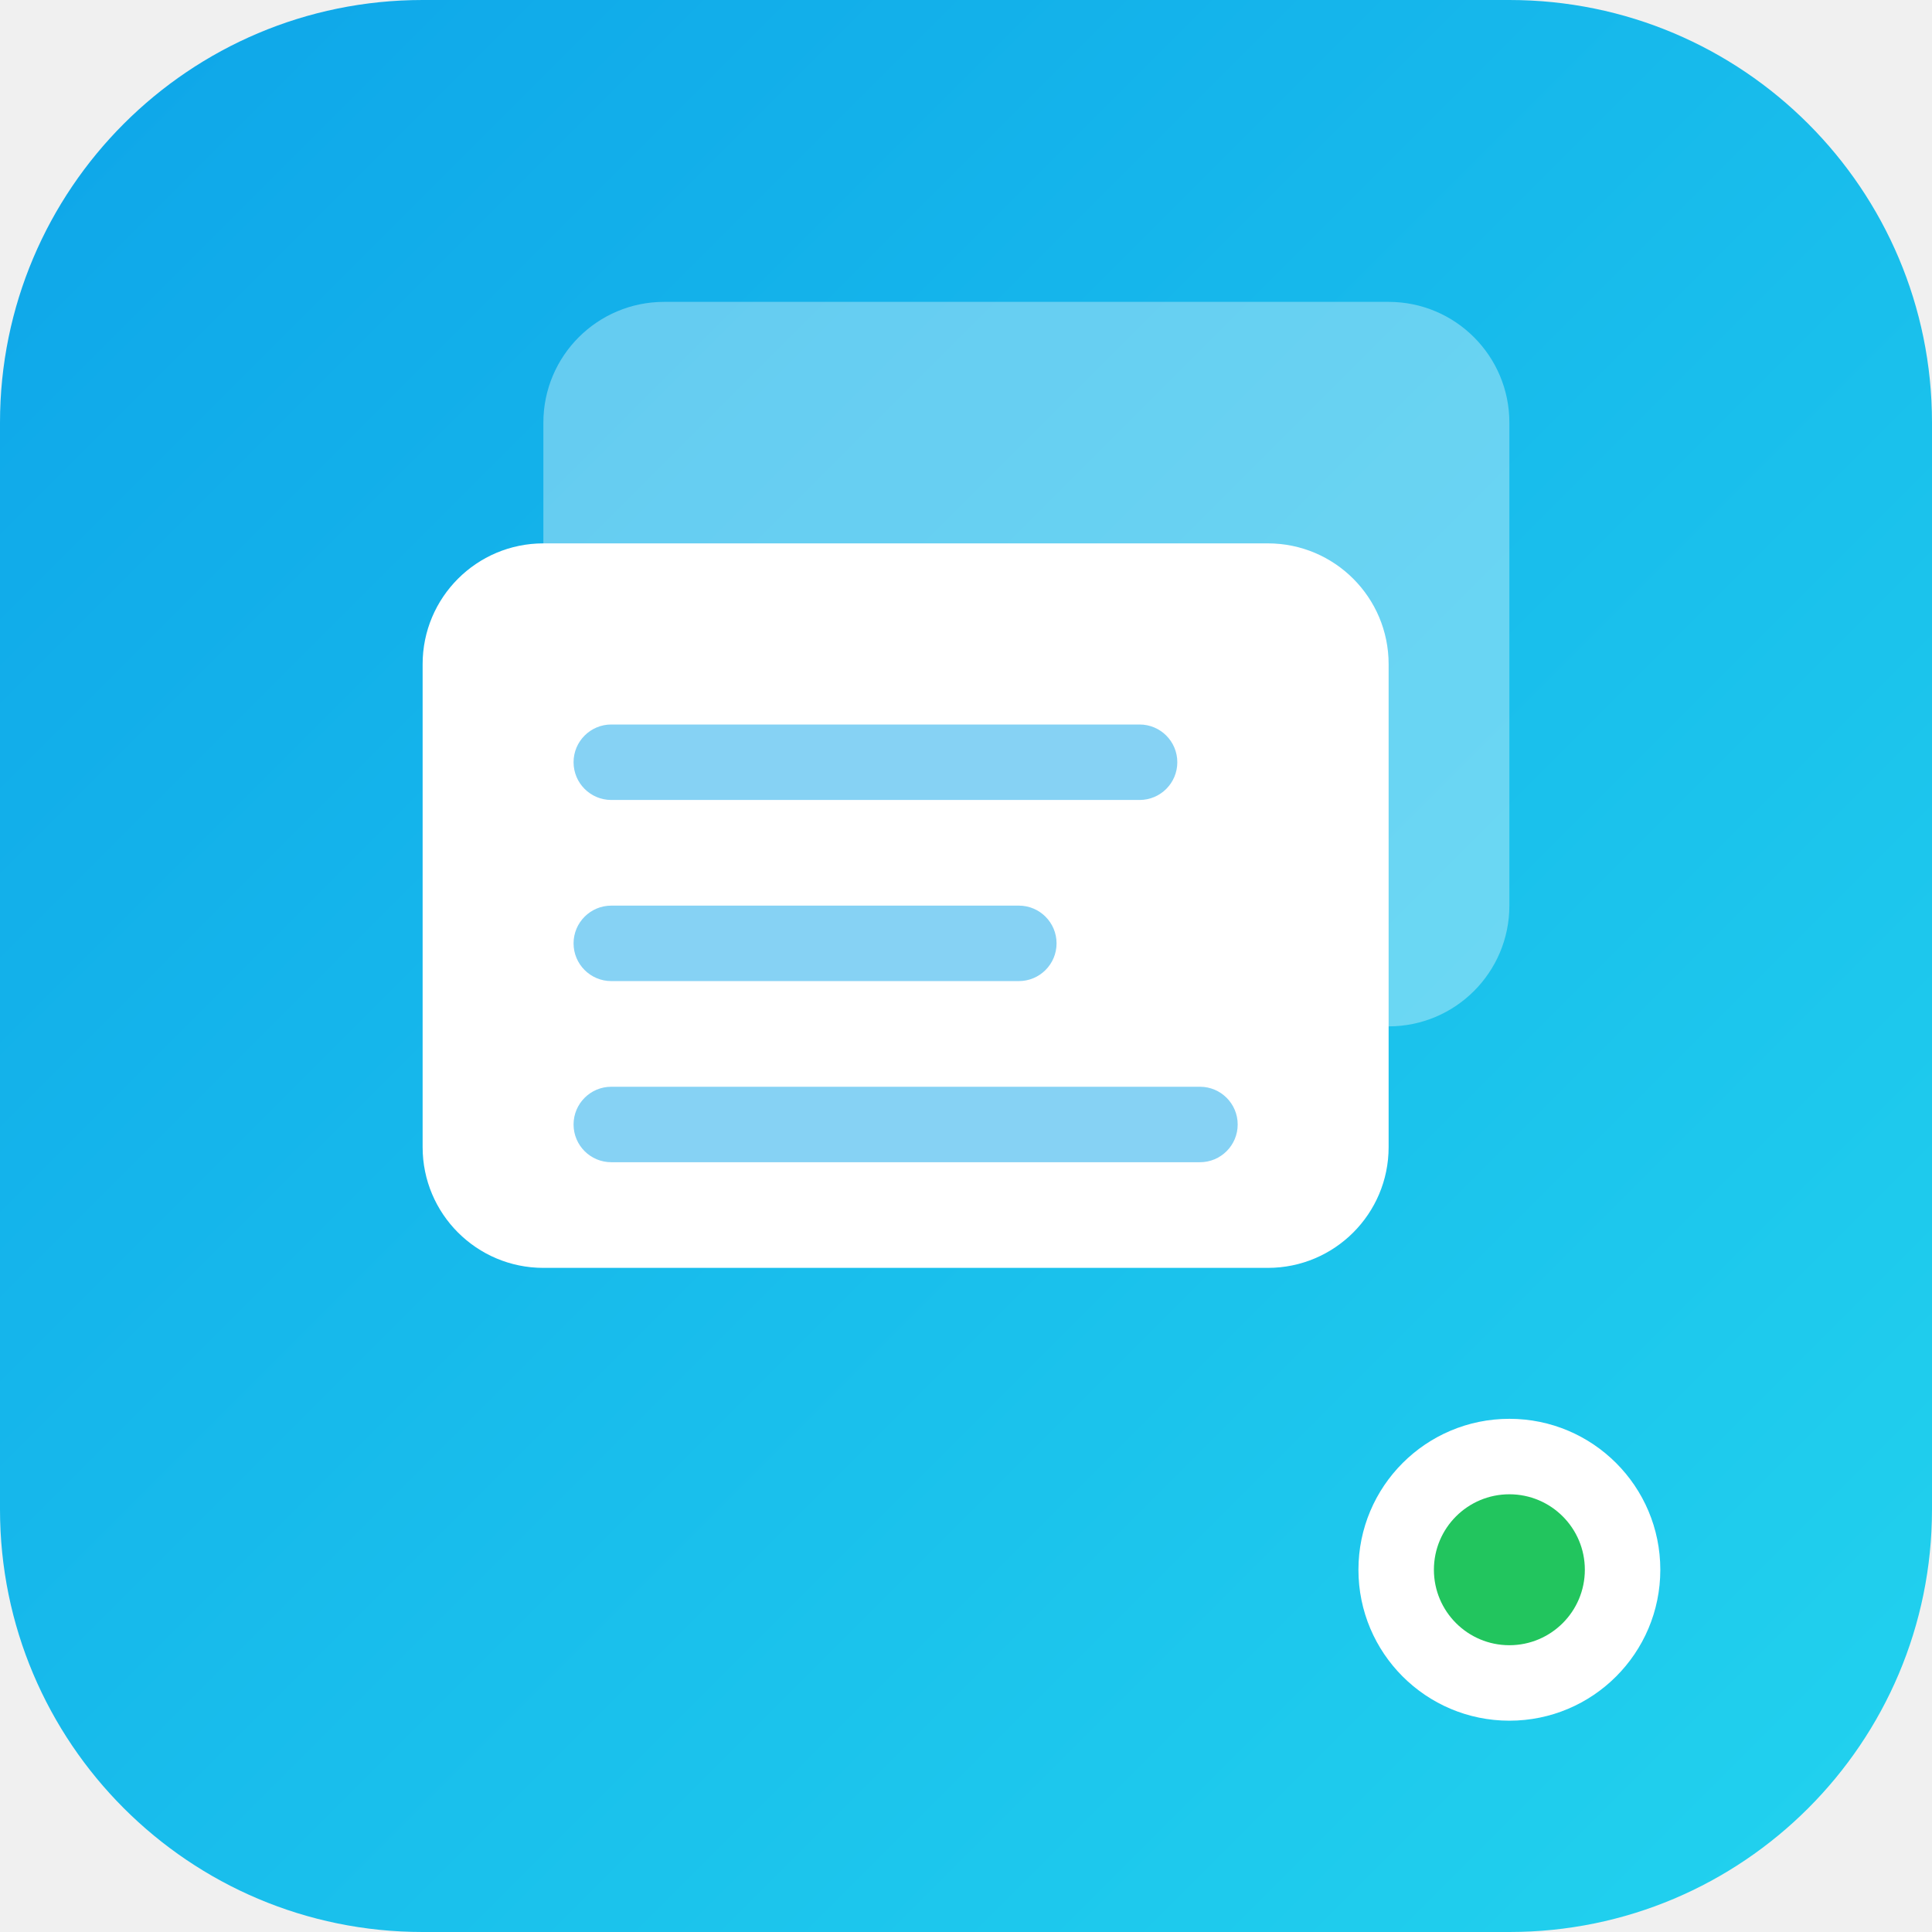
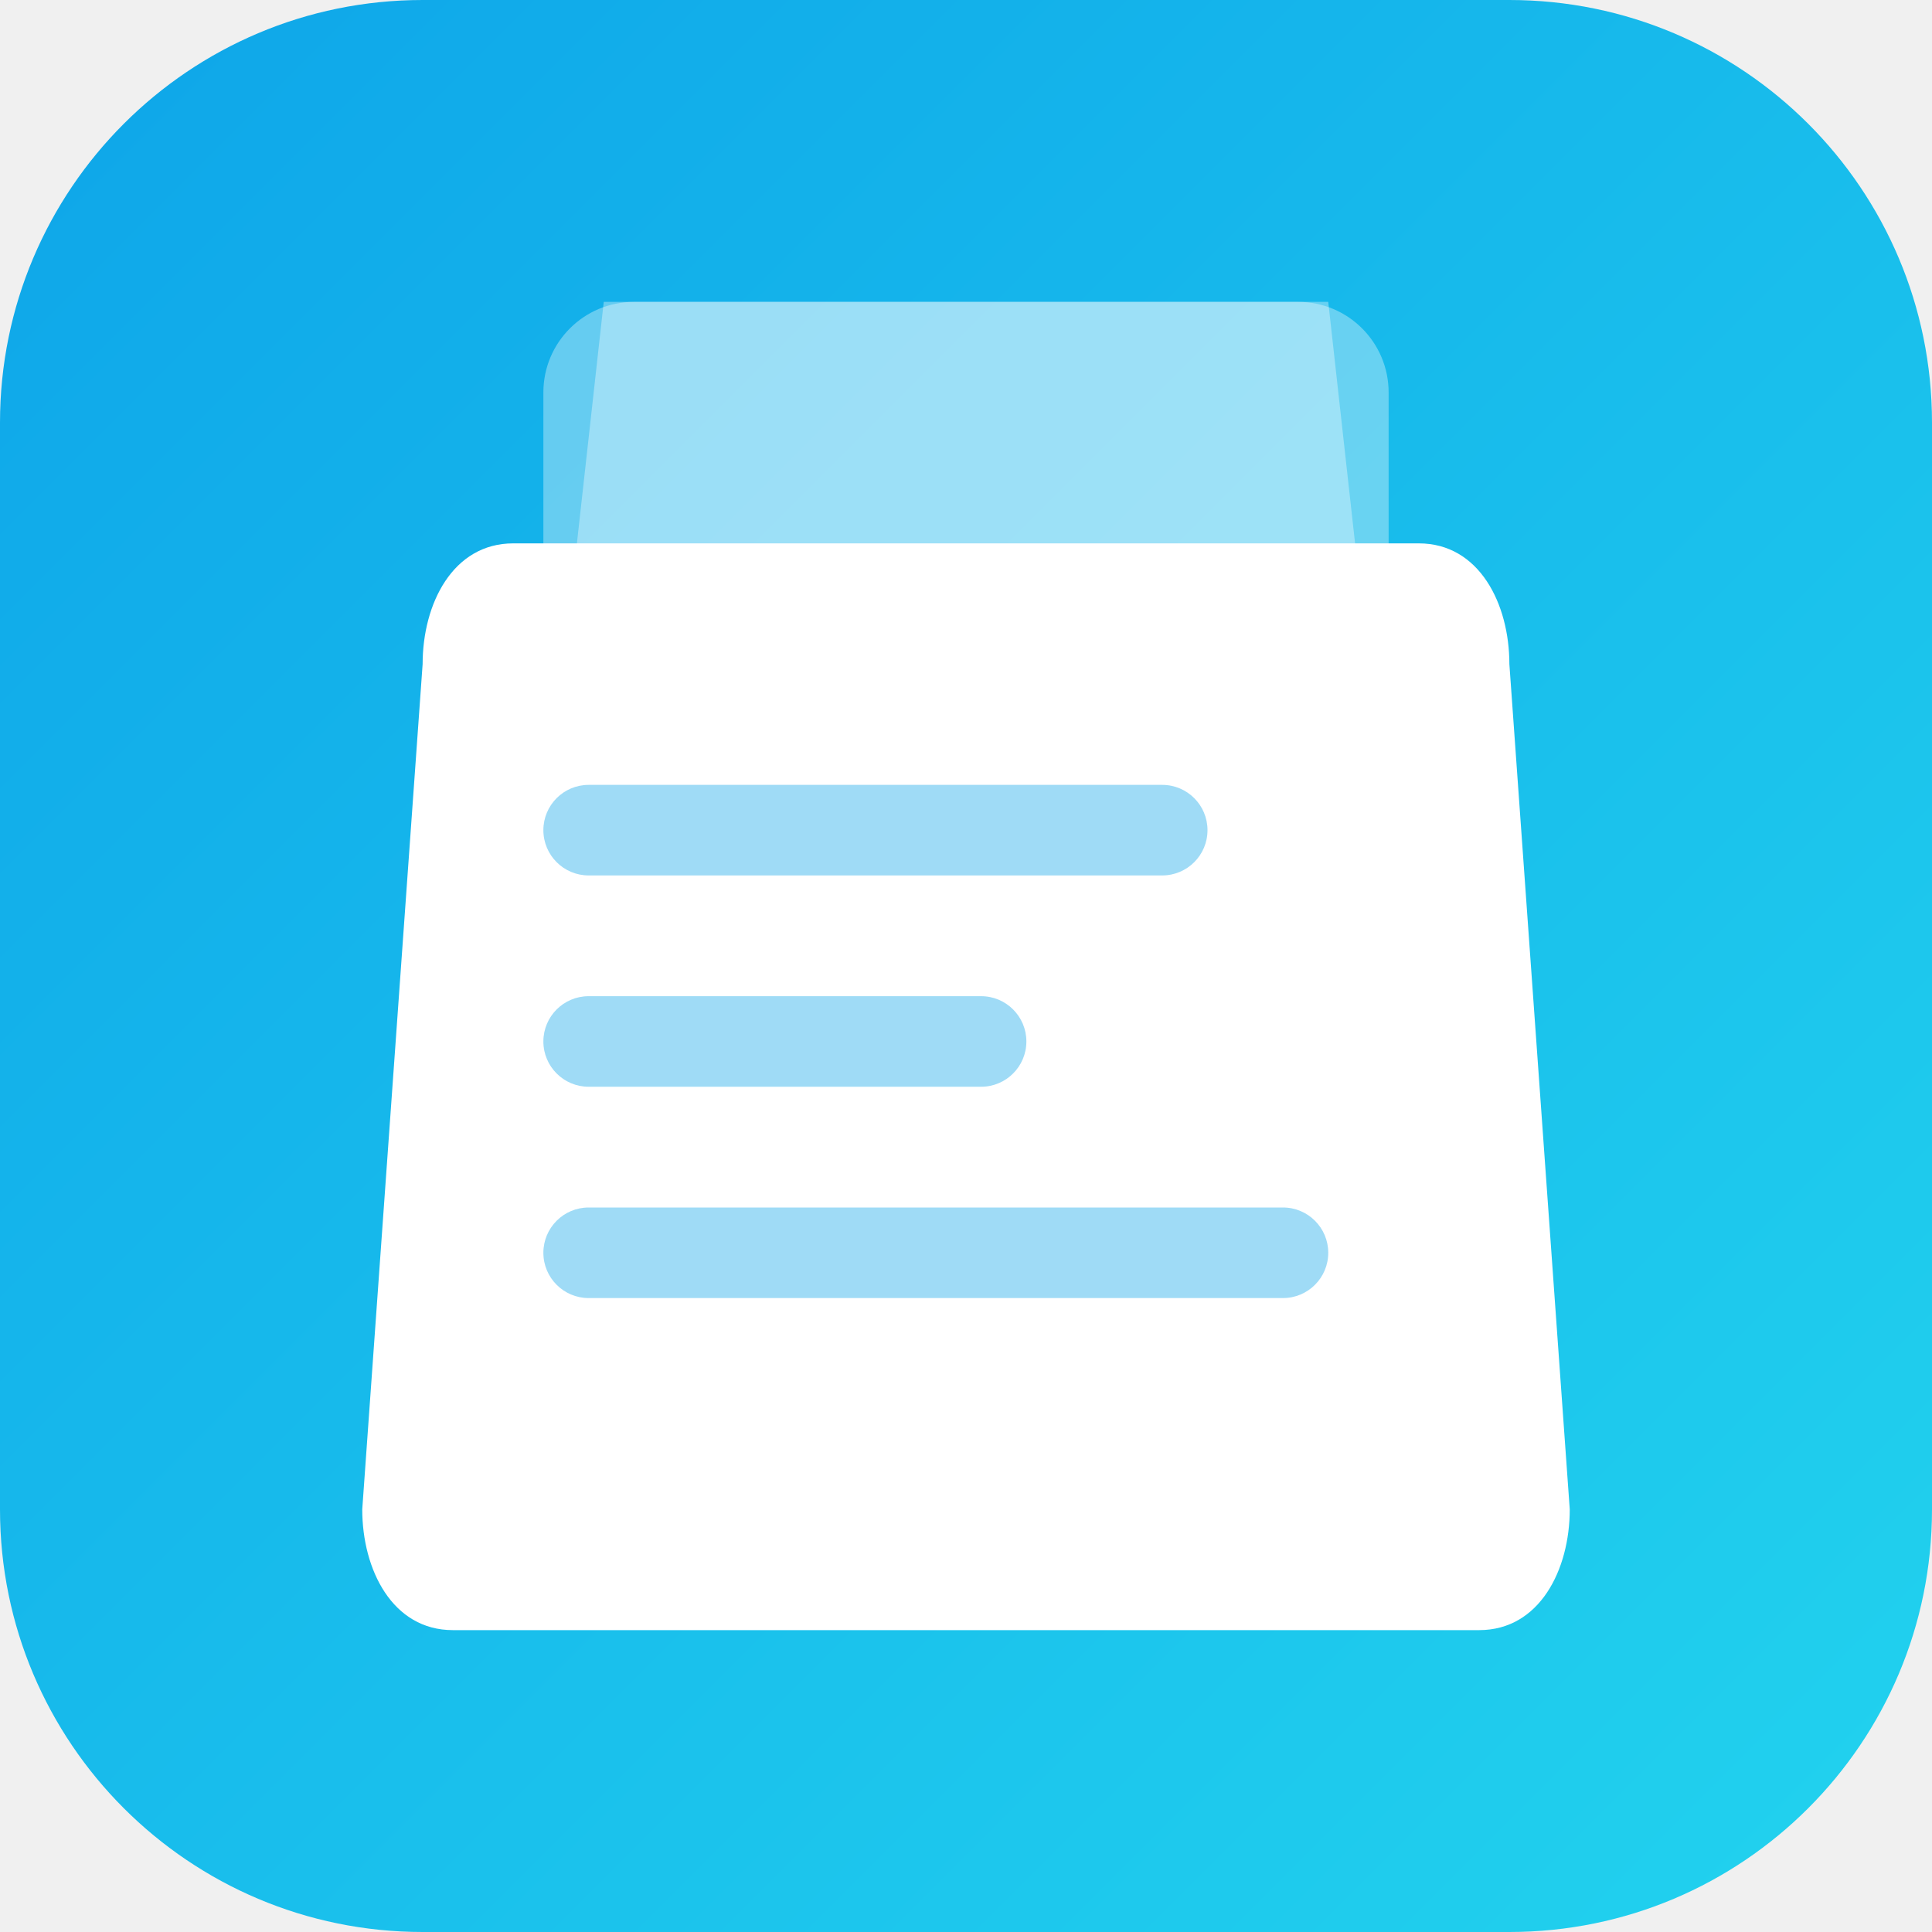
<svg xmlns="http://www.w3.org/2000/svg" viewBox="0 0 64 64">
  <defs>
    <linearGradient id="grad3b" x1="0%" y1="0%" x2="100%" y2="100%">
      <stop offset="0%" style="stop-color:#0ea5e9" />
      <stop offset="100%" style="stop-color:#22d3ee" />
    </linearGradient>
  </defs>
  <rect width="64" height="64" rx="14" fill="url(#grad3b)" />
-   <rect x="18" y="10" width="32" height="24" rx="4" fill="white" opacity="0.35" />
-   <rect x="14" y="18" width="32" height="24" rx="4" fill="white" />
-   <rect x="19" y="24" width="20" height="2.5" rx="1.25" fill="#0ea5e9" opacity="0.5" />
-   <rect x="19" y="30" width="16" height="2.5" rx="1.25" fill="#0ea5e9" opacity="0.5" />
-   <rect x="19" y="36" width="22" height="2.5" rx="1.25" fill="#0ea5e9" opacity="0.5" />
-   <circle cx="50" cy="52" r="5" fill="white" />
-   <circle cx="50" cy="52" r="2.5" fill="#22c55e" />
+   <path d="M20 10 L44 10 L46 28 L18 28 Z" rx="3" fill="white" opacity="0.35" />
+   <rect x="18" y="10" width="28" height="18" rx="3" fill="white" opacity="0.35" />
+   <path d="M14 22 C14 20 15 18 17 18 L47 18 C49 18 50 20 50 22 L52 50 C52 52 51 54 49 54 L15 54 C13 54 12 52 12 50 Z" fill="white" />
+   <rect x="18" y="26" width="22" height="3" rx="1.5" fill="#0ea5e9" opacity="0.4" />
+   <rect x="18" y="33" width="16" height="3" rx="1.5" fill="#0ea5e9" opacity="0.4" />
+   <rect x="18" y="40" width="26" height="3" rx="1.5" fill="#0ea5e9" opacity="0.4" />
</svg>
